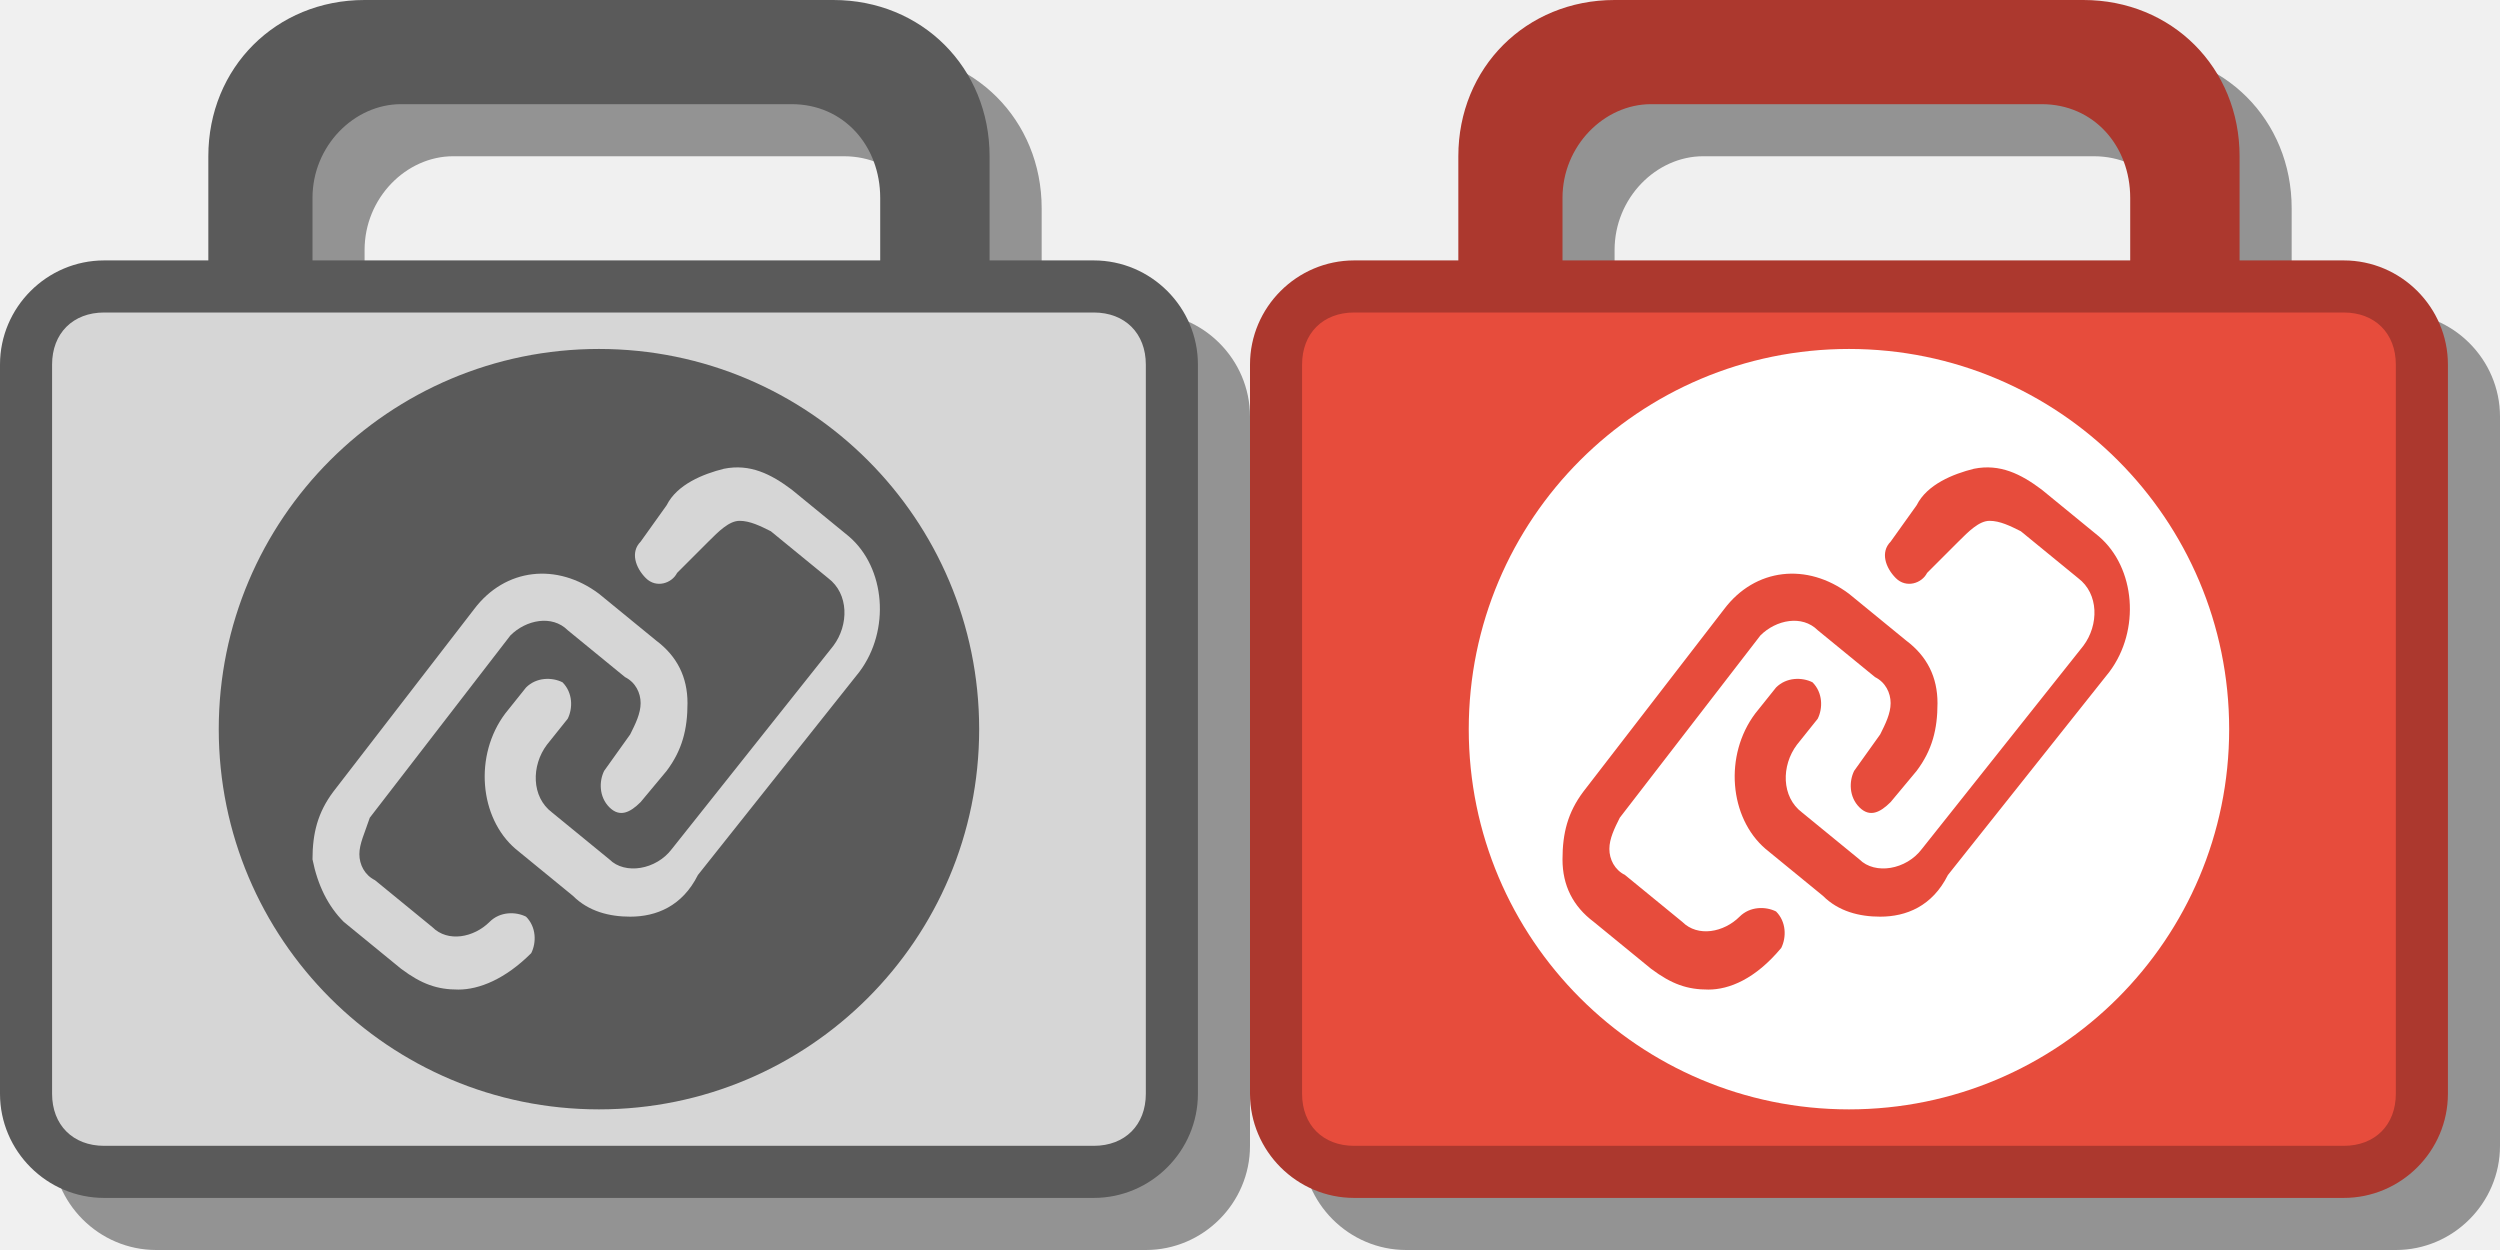
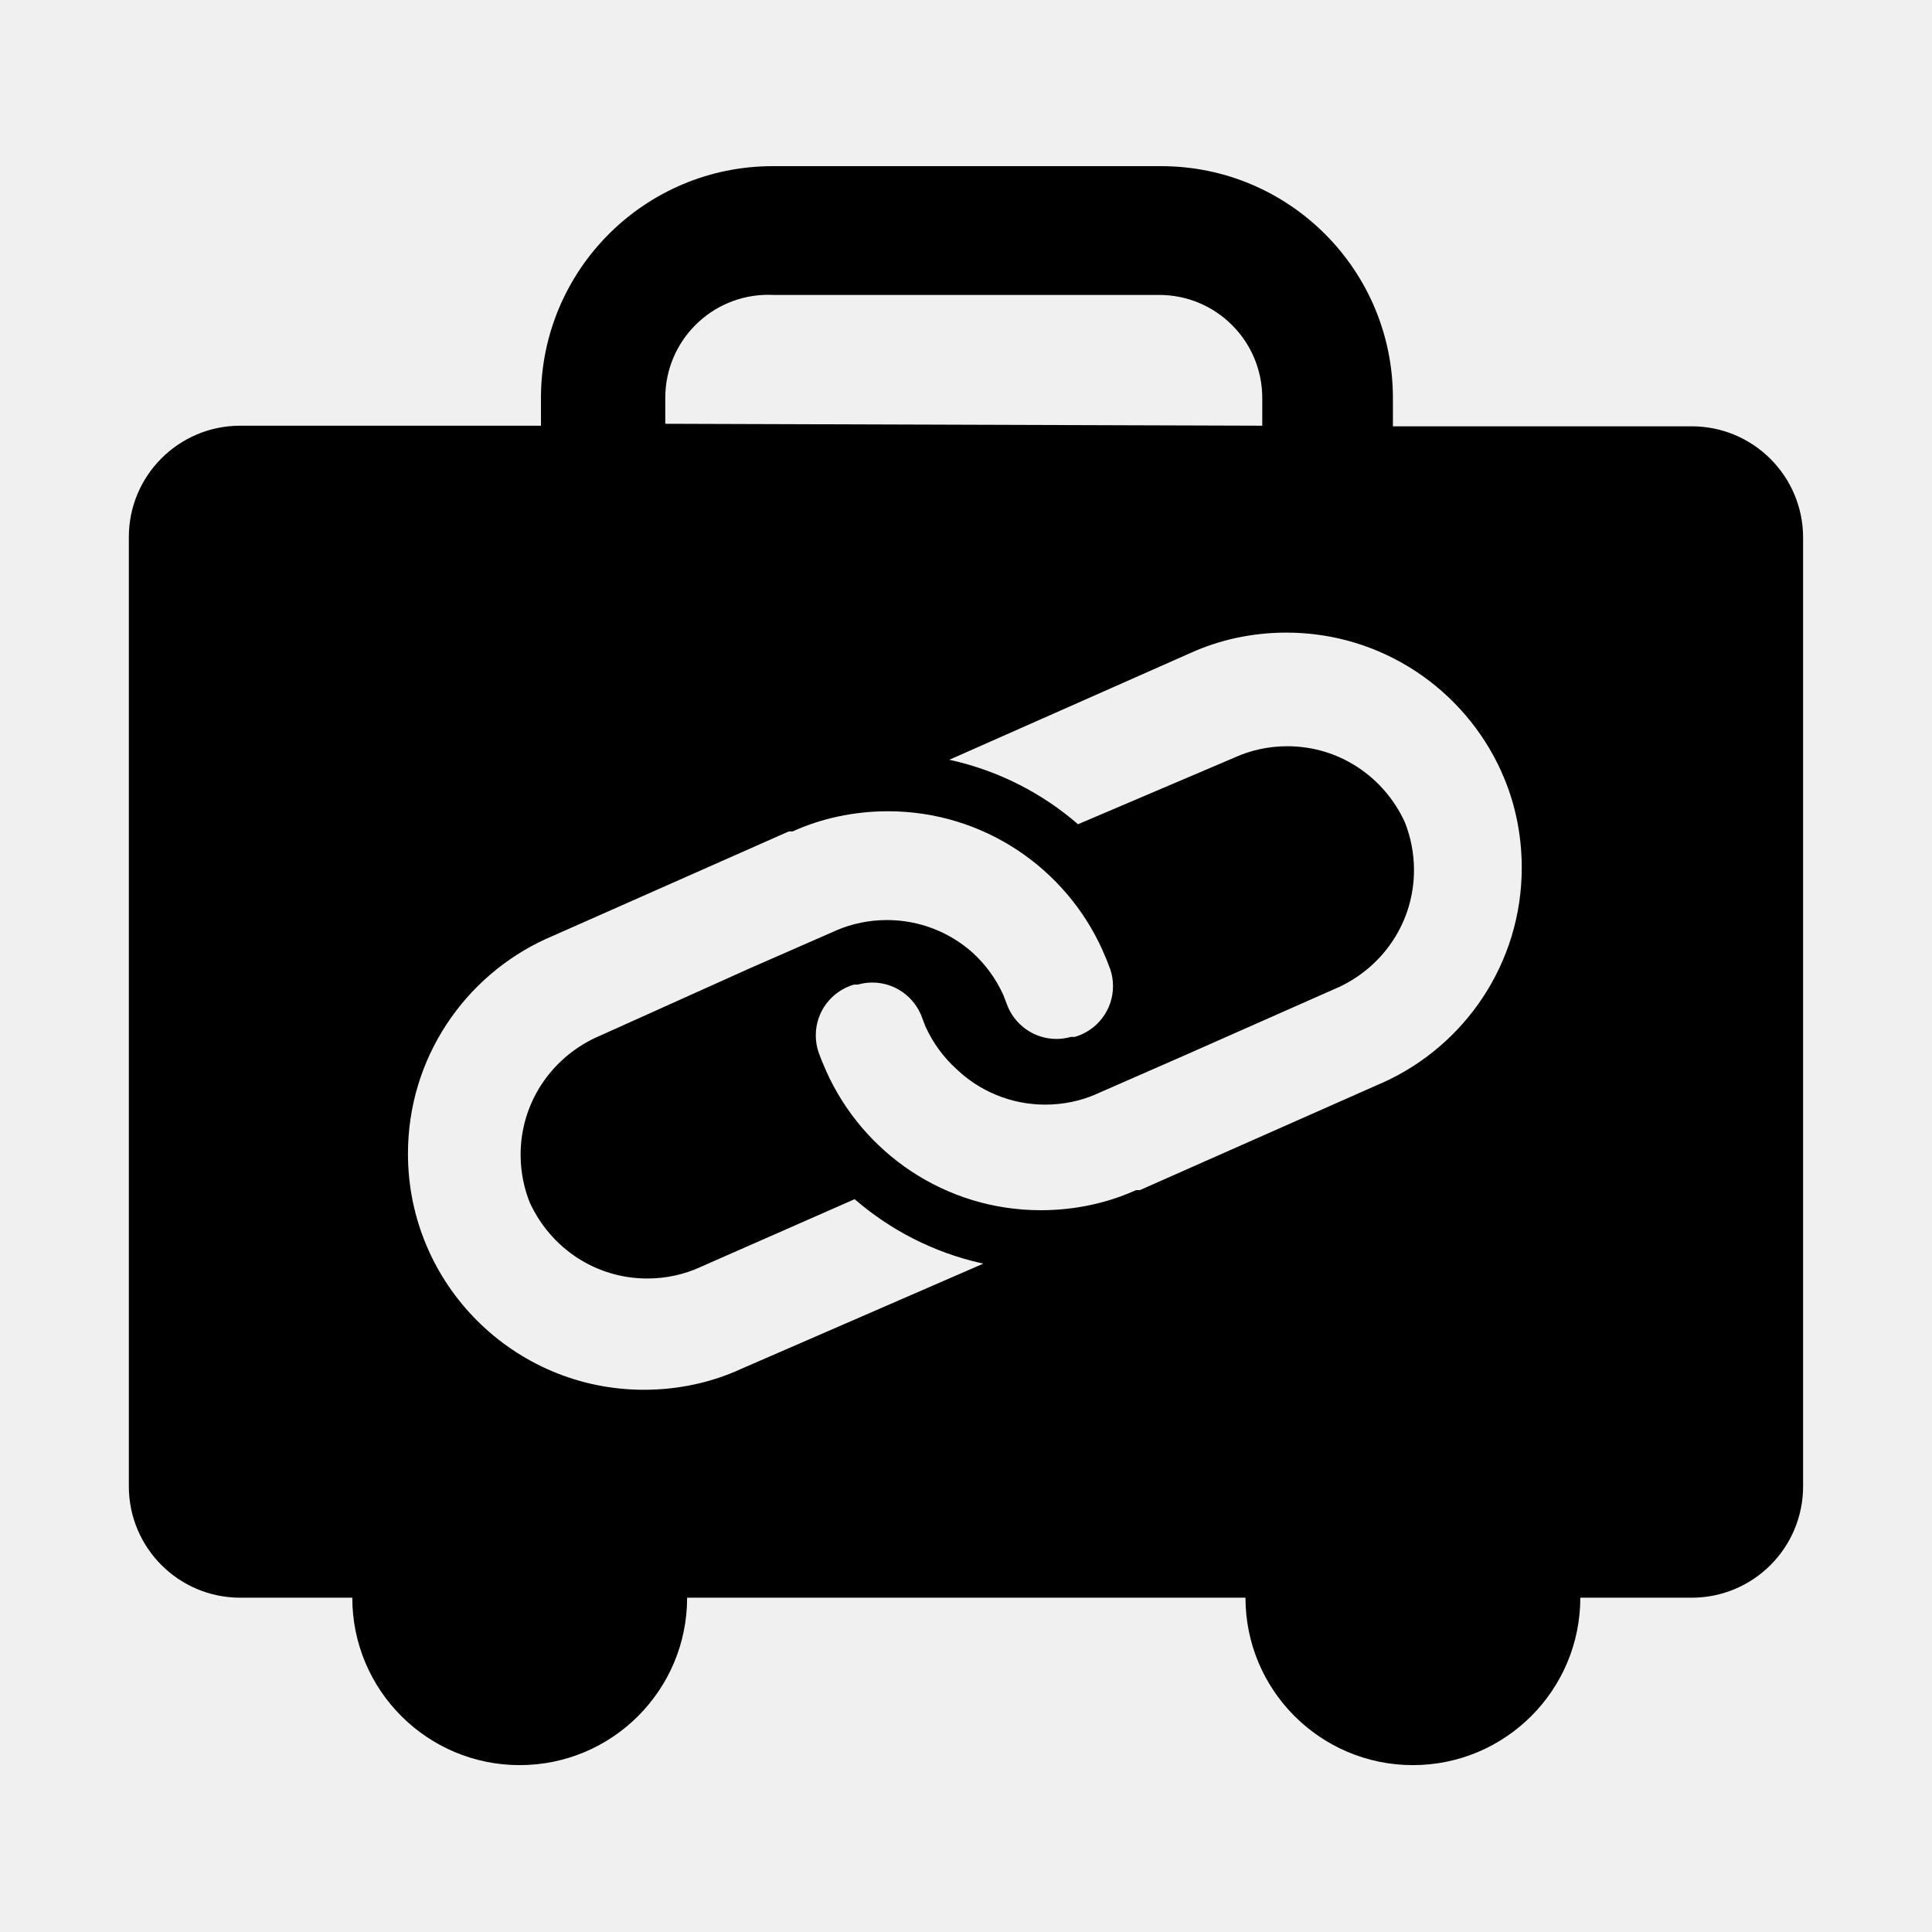
- <svg xmlns="http://www.w3.org/2000/svg" enable-background="new 0 0 48 24" viewBox="0 0 48 24">
-   <path d="m22 6h-2v-2c0-1.7-1.3-3-3-3h-9c-1.7 0-3 1.3-3 3v2h-2c-1.1 0-2 .9-2 2v14c0 1.1.9 2 2 2h19c1.1 0 2-.9 2-2v-14c0-1.1-.9-2-2-2m-15-1.2c0-1 .8-1.8 1.7-1.8h7.5c1 0 1.7.8 1.7 1.8v1.2h-10.9z" fill="#939393" />
-   <g fill="#5a5a5a">
-     <path d="m16 0h-9c-1.7 0-3 1.3-3 3v15h15v-15c0-1.7-1.3-3-3-3m1 16h-11v-12.2c0-1 .8-1.8 1.7-1.8h7.5c1 0 1.7.8 1.7 1.8v12.2z" />
-     <path d="m21 23h-19c-1.1 0-2-.9-2-2v-14c0-1.1.9-2 2-2h19c1.1 0 2 .9 2 2v14c0 1.1-.9 2-2 2" />
-   </g>
-   <path d="m2 22c-.6 0-1-.4-1-1v-14c0-.6.4-1 1-1h19c .6 0 1 .4 1 1v14c0 .6-.4 1-1 1z" fill="#d6d6d6" />
-   <circle cx="11.5" cy="14" fill="#5a5a5a" r="7.3" />
-   <g fill="#d6d6d6">
-     <path d="m8.8 19c-.4 0-.7-.1-1.1-.4l-1.1-.9c-.3-.3-.5-.7-.6-1.2 0-.5.1-.9.4-1.3l2.7-3.5c.6-.8 1.6-.9 2.4-.3l1.1.9c.4.3.6.7.6 1.2 0 .5-.1.9-.4 1.3l-.5.6c-.2.2-.4.3-.6.1-.2-.2-.2-.5-.1-.7l.5-.7c.1-.2.2-.4.2-.6 0-.2-.1-.4-.3-.5l-1.1-.9c-.3-.3-.8-.2-1.1.1l-2.7 3.5c-.1.3-.2.5-.2.7 0 .2.1.4.3.5l1.1.9c.3.3.8.2 1.1-.1.2-.2.5-.2.7-.1.2.2.2.5.1.7-.5.5-1 .7-1.4.7" />
-     <path d="m12.1 17.6c-.4 0-.8-.1-1.1-.4l-1.1-.9c-.7-.6-.8-1.8-.2-2.6l.4-.5c.2-.2.5-.2.7-.1.2.2.2.5.1.7l-.4.5c-.3.4-.3 1 .1 1.3l1.1.9c.3.3.9.2 1.2-.2l3.1-3.9c.3-.4.3-1-.1-1.3l-1.1-.9c-.2-.1-.4-.2-.6-.2-.2 0-.4.2-.6.4l-.6.6c-.1.2-.4.3-.6.1-.2-.2-.3-.5-.1-.7l.5-.7c.2-.4.7-.6 1.1-.7.5-.1.9.1 1.3.4l1.1.9c.7.6.8 1.8.2 2.6l-3.1 3.9c-.3.6-.8.8-1.3.8" />
-   </g>
-   <path d="m46 6h-2v-2c0-1.7-1.3-3-3-3h-9c-1.7 0-3 1.3-3 3v2h-2c-1.1 0-2 .9-2 2v14c0 1.1.9 2 2 2h19c1.1 0 2-.9 2-2v-14c0-1.1-.9-2-2-2m-15-1.2c0-1 .8-1.8 1.7-1.8h7.5c1 0 1.7.8 1.7 1.8v1.2h-10.9z" fill="#939393" />
-   <g fill="#ac382e">
-     <path d="m40 0h-9c-1.7 0-3 1.3-3 3v15h15v-15c0-1.7-1.3-3-3-3m1 16h-11v-12.2c0-1 .8-1.8 1.7-1.8h7.5c1 0 1.7.8 1.7 1.8v12.2z" />
-     <path d="m45 23h-19c-1.1 0-2-.9-2-2v-14c0-1.1.9-2 2-2h19c1.1 0 2 .9 2 2v14c0 1.1-.9 2-2 2" />
-   </g>
-   <path d="m26 22c-.6 0-1-.4-1-1v-14c0-.6.4-1 1-1h19c .6 0 1 .4 1 1v14c0 .6-.4 1-1 1z" fill="#e74c3c" />
-   <circle cx="35.5" cy="14" fill="#fff" r="7.3" />
-   <g fill="#e74c3c">
-     <path d="m32.8 19c-.4 0-.7-.1-1.1-.4l-1.1-.9c-.4-.3-.6-.7-.6-1.2 0-.5.1-.9.4-1.3l2.7-3.5c.6-.8 1.6-.9 2.4-.3l1.1.9c.4.3.6.7.6 1.2 0 .5-.1.9-.4 1.3l-.5.6c-.2.2-.4.3-.6.1-.2-.2-.2-.5-.1-.7l.5-.7c.1-.2.2-.4.2-.6 0-.2-.1-.4-.3-.5l-1.1-.9c-.3-.3-.8-.2-1.1.1l-2.7 3.5c-.1.2-.2.4-.2.6 0 .2.1.4.3.5l1.1.9c.3.3.8.2 1.1-.1.2-.2.5-.2.7-.1.2.2.2.5.1.7-.5.6-1 .8-1.4.8" />
-     <path d="m36.1 17.6c-.4 0-.8-.1-1.1-.4l-1.1-.9c-.7-.6-.8-1.8-.2-2.6l.4-.5c.2-.2.5-.2.7-.1.2.2.2.5.1.7l-.4.5c-.3.4-.3 1 .1 1.3l1.1.9c.3.3.9.2 1.2-.2l3.1-3.9c.3-.4.3-1-.1-1.3l-1.1-.9c-.2-.1-.4-.2-.6-.2-.2 0-.4.2-.6.4l-.6.6c-.1.2-.4.3-.6.1-.2-.2-.3-.5-.1-.7l.5-.7c.2-.4.7-.6 1.1-.7.5-.1.9.1 1.3.4l1.1.9c.7.6.8 1.8.2 2.6l-3.1 3.9c-.3.6-.8.8-1.3.8" />
-   </g>
+ <svg xmlns="http://www.w3.org/2000/svg" version="1.1" width="32" height="32" viewBox="0 0 32 32">
+   <path class="fill-active" d="M19.2 2.752h-6.4c-2.121 0-3.84 1.719-3.84 3.84v0 0.459h-4.981c0 0-0 0-0 0-1.019 0-1.845 0.826-1.845 1.845 0 0.004 0 0.008 0 0.011v-0.001 15.712c0 1.019 0.826 1.845 1.845 1.845v0h1.856c0 1.532 1.242 2.773 2.773 2.773s2.773-1.242 2.773-2.773v0h9.248c0 1.532 1.242 2.773 2.773 2.773s2.773-1.242 2.773-2.773v0h1.845c1.019 0 1.845-0.826 1.845-1.845v-15.712c0-1.019-0.826-1.845-1.845-1.845v0h-4.949v-0.469c0-0 0-0 0-0 0-2.121-1.719-3.84-3.84-3.84-0.011 0-0.023 0-0.034 0h0.002zM11.019 7.019v-0.427c0-0 0-0.001 0-0.002 0-0.943 0.764-1.707 1.707-1.707 0.026 0 0.052 0.001 0.078 0.002l-0.004-0h6.4c0.943 0 1.707 0.764 1.707 1.707v0 0.459zM12.267 22.677c-0.47 0.216-1.020 0.342-1.6 0.342-2.16 0-3.91-1.751-3.91-3.91 0-1.58 0.937-2.941 2.286-3.558l0.024-0.010 4-1.771h0.064c0.464-0.211 1.006-0.333 1.576-0.333 1.584 0 2.947 0.946 3.555 2.303l0.010 0.025q0.064 0.139 0.117 0.288c0.029 0.083 0.046 0.18 0.046 0.28 0 0.397-0.264 0.732-0.626 0.839l-0.006 0.002h-0.064c-0.072 0.021-0.155 0.034-0.24 0.034-0.381 0-0.704-0.243-0.825-0.582l-0.002-0.006-0.053-0.139c-0.126-0.276-0.299-0.51-0.51-0.702l-0.002-0.002c-0.375-0.334-0.872-0.538-1.417-0.538-0.297 0-0.58 0.061-0.837 0.17l0.014-0.005-1.461 0.64-2.56 1.152c-0.729 0.35-1.223 1.082-1.223 1.929 0 0.289 0.057 0.564 0.161 0.816l-0.005-0.014c0.344 0.743 1.084 1.249 1.942 1.249 0.313 0 0.61-0.067 0.877-0.188l-0.013 0.005 2.571-1.131c0.587 0.51 1.307 0.883 2.101 1.061l0.032 0.006zM24.875 12.8c0.209 0.462 0.33 1.003 0.33 1.571 0 1.584-0.944 2.948-2.3 3.56l-0.025 0.010-4 1.771h-0.064c-0.464 0.211-1.006 0.333-1.576 0.333-1.584 0-2.947-0.946-3.555-2.303l-0.010-0.025q-0.064-0.139-0.117-0.288c-0.029-0.083-0.046-0.18-0.046-0.28 0-0.397 0.264-0.732 0.626-0.839l0.006-0.002h0.064c0.072-0.021 0.155-0.034 0.24-0.034 0.38 0 0.704 0.243 0.825 0.582l0.002 0.006 0.053 0.139c0.126 0.276 0.299 0.51 0.51 0.702l0.002 0.002c0.382 0.366 0.902 0.591 1.473 0.591 0.296 0 0.578-0.060 0.834-0.169l-0.014 0.005 1.461-0.64 2.603-1.152c0.729-0.35 1.223-1.082 1.223-1.929 0-0.289-0.057-0.564-0.161-0.816l0.005 0.014c-0.344-0.743-1.084-1.249-1.942-1.249-0.313 0-0.61 0.067-0.877 0.188l0.013-0.005-2.603 1.109c-0.587-0.51-1.307-0.883-2.101-1.061l-0.032-0.006 4-1.771c0.466-0.212 1.010-0.336 1.584-0.336 1.583 0 2.945 0.942 3.558 2.295l0.010 0.025z" />
</svg>
